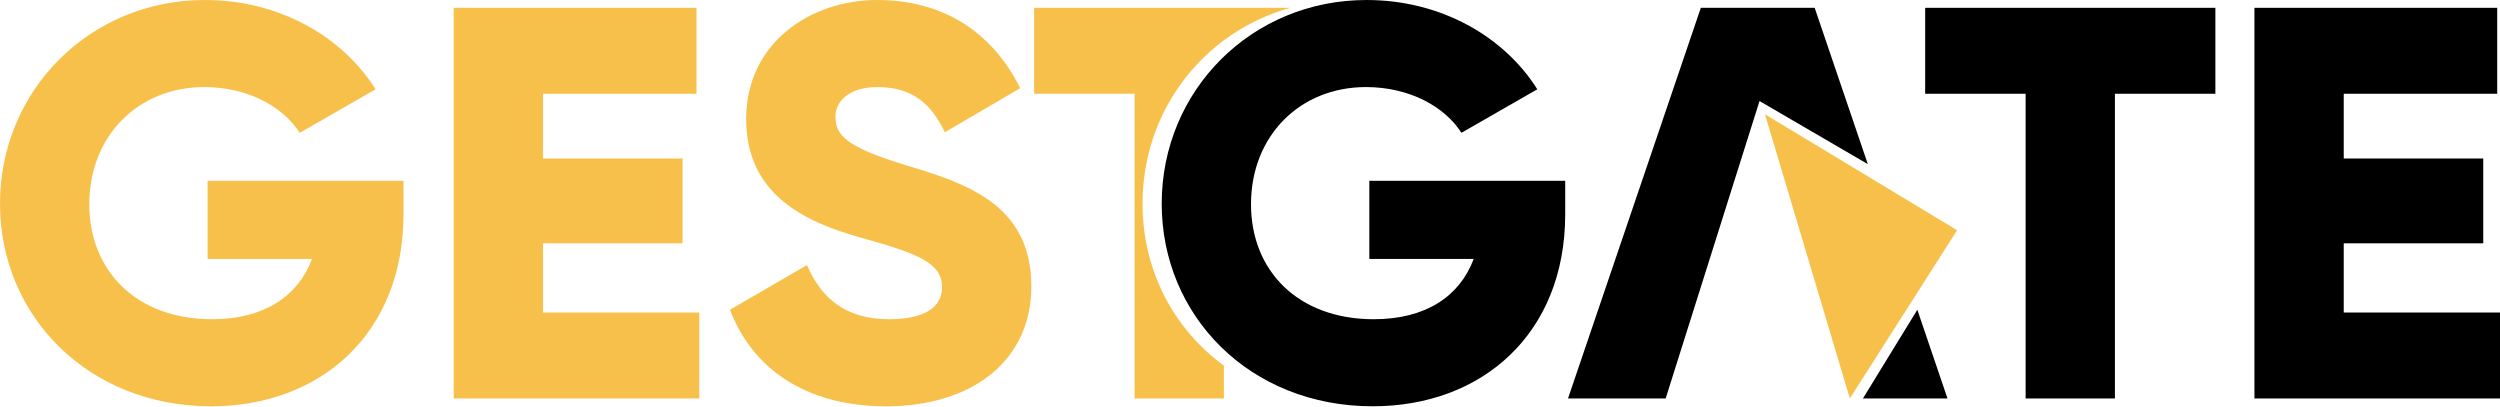
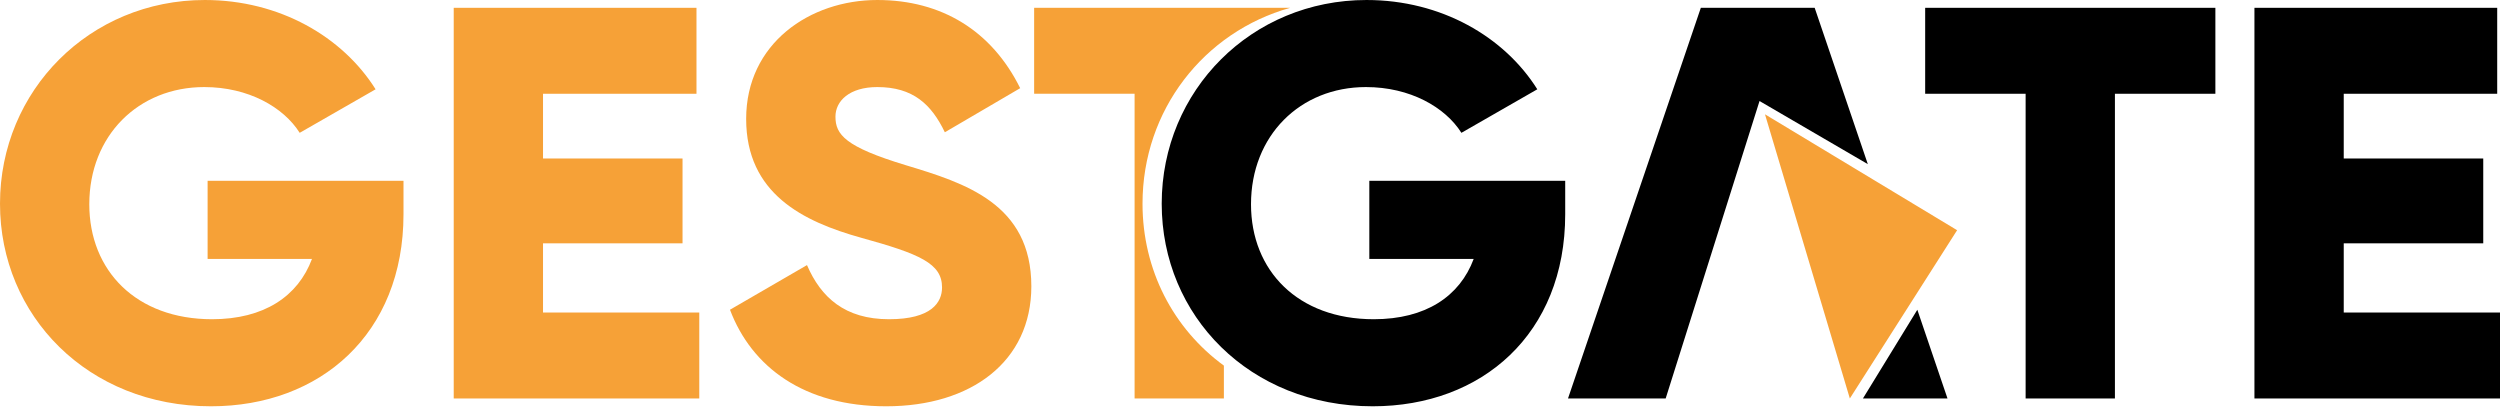
<svg xmlns="http://www.w3.org/2000/svg" xml:space="preserve" width="62.566mm" height="10.168mm" version="1.1" style="shape-rendering:geometricPrecision; text-rendering:geometricPrecision; image-rendering:optimizeQuality; fill-rule:evenodd; clip-rule:evenodd" viewBox="0 0 6256.56 1016.77">
  <defs>
    <style type="text/css">
   
    .fil3 {fill:black}
-     .fil2 {fill:#F7C04A}
+     .fil2 {fill:#f6a137}
    .fil0 {fill:black;fill-rule:nonzero}
-     .fil1 {fill:#F7C04A;fill-rule:nonzero}
+     .fil1 {fill:#f6a137;fill-rule:nonzero}
   
  </style>
  </defs>
  <g id="Camada_x0020_1">
    <polygon class="fil0" points="5865.49,782.13 5865.49,608.95 6214.64,608.95 6214.64,396.64 5865.49,396.64 5865.49,234.64 6249.57,234.64 6249.57,19.54 5642.01,19.54 5642.01,997.22 6256.56,997.22 6256.56,782.13 " />
    <polygon class="fil0" points="5544.26,19.54 4817.98,19.54 4817.98,234.64 5069.38,234.64 5069.38,997.22 5292.84,997.22 5292.84,234.64 5544.26,234.64 " />
    <polygon class="fil0" points="4674.47,410.78 4541.45,19.54 4256.53,19.54 3924.11,997.22 4168.54,997.22 4403.44,252.82 " />
    <path class="fil0" d="M3917.12 452.52l-490.23 0 0 195.53 261.18 0c-34.92,93.58 -120.11,150.84 -250.02,150.84 -189.93,0 -307.25,-121.51 -307.25,-287.71 0,-171.79 122.89,-293.3 287.71,-293.3 110.34,0 198.33,50.28 238.83,114.53l189.95 -108.96c-82.4,-131.27 -240.23,-223.45 -427.38,-223.45 -287.73,0 -512.59,226.26 -512.59,509.78 0,280.73 220.67,506.99 527.95,506.99 273.75,0 481.85,-181.56 481.85,-480.45l0 -83.8z" />
    <g id="_1909932018144">
      <g>
        <path class="fil1" d="M3228.72 19.54l-640.66 0 0 215.1 251.4 0 0 762.58 223.46 0 0 -82.23c-126.51,-92.4 -203.63,-239.28 -203.63,-405.21 0,-234.37 153.64,-429.58 369.43,-490.24z" />
        <path class="fil1" d="M2217.92 1016.77c212.3,0 363.14,-111.73 363.14,-300.28 0,-206.71 -166.21,-258.38 -314.25,-303.08 -152.24,-46.1 -175.98,-76.81 -175.98,-121.52 0,-39.11 34.91,-74.01 104.75,-74.01 89.38,0 135.47,43.28 168.99,113.13l188.57 -110.35c-71.25,-143.86 -196.95,-220.66 -357.56,-220.66 -169,0 -328.22,108.94 -328.22,297.49 0,187.15 142.46,256.99 287.71,297.49 146.65,40.5 202.52,64.25 202.52,124.3 0,37.71 -26.54,79.61 -132.68,79.61 -110.34,0 -170.4,-54.47 -205.31,-135.47l-192.74 111.73c54.47,143.86 185.75,241.62 391.06,241.62z" />
        <polygon class="fil1" points="1358.97,782.13 1358.97,608.95 1708.12,608.95 1708.12,396.64 1358.97,396.64 1358.97,234.64 1743.04,234.64 1743.04,19.54 1135.5,19.54 1135.5,997.22 1750.04,997.22 1750.04,782.13 " />
        <path class="fil1" d="M1009.8 452.52l-490.23 0 0 195.53 261.18 0c-34.92,93.58 -120.11,150.84 -250.02,150.84 -189.93,0 -307.25,-121.51 -307.25,-287.71 0,-171.79 122.89,-293.3 287.71,-293.3 110.34,0 198.33,50.28 238.83,114.53l189.95 -108.96c-82.4,-131.27 -240.23,-223.45 -427.38,-223.45 -287.73,0 -512.59,226.26 -512.59,509.78 0,280.73 220.67,506.99 527.95,506.99 273.75,0 481.85,-181.56 481.85,-480.45l0 -83.8z" />
      </g>
-       <polygon class="fil2" points="4897.9,576.11 4629.44,997.22 4417.07,286.05 " />
+       <polygon class="fil2 detail_logo" points="4897.9,576.11 4629.44,997.22 4417.07,286.05 " />
    </g>
    <polygon class="fil3" points="4798.36,775.19 4662.2,997.22 4873.85,997.22 " />
  </g>
</svg>
